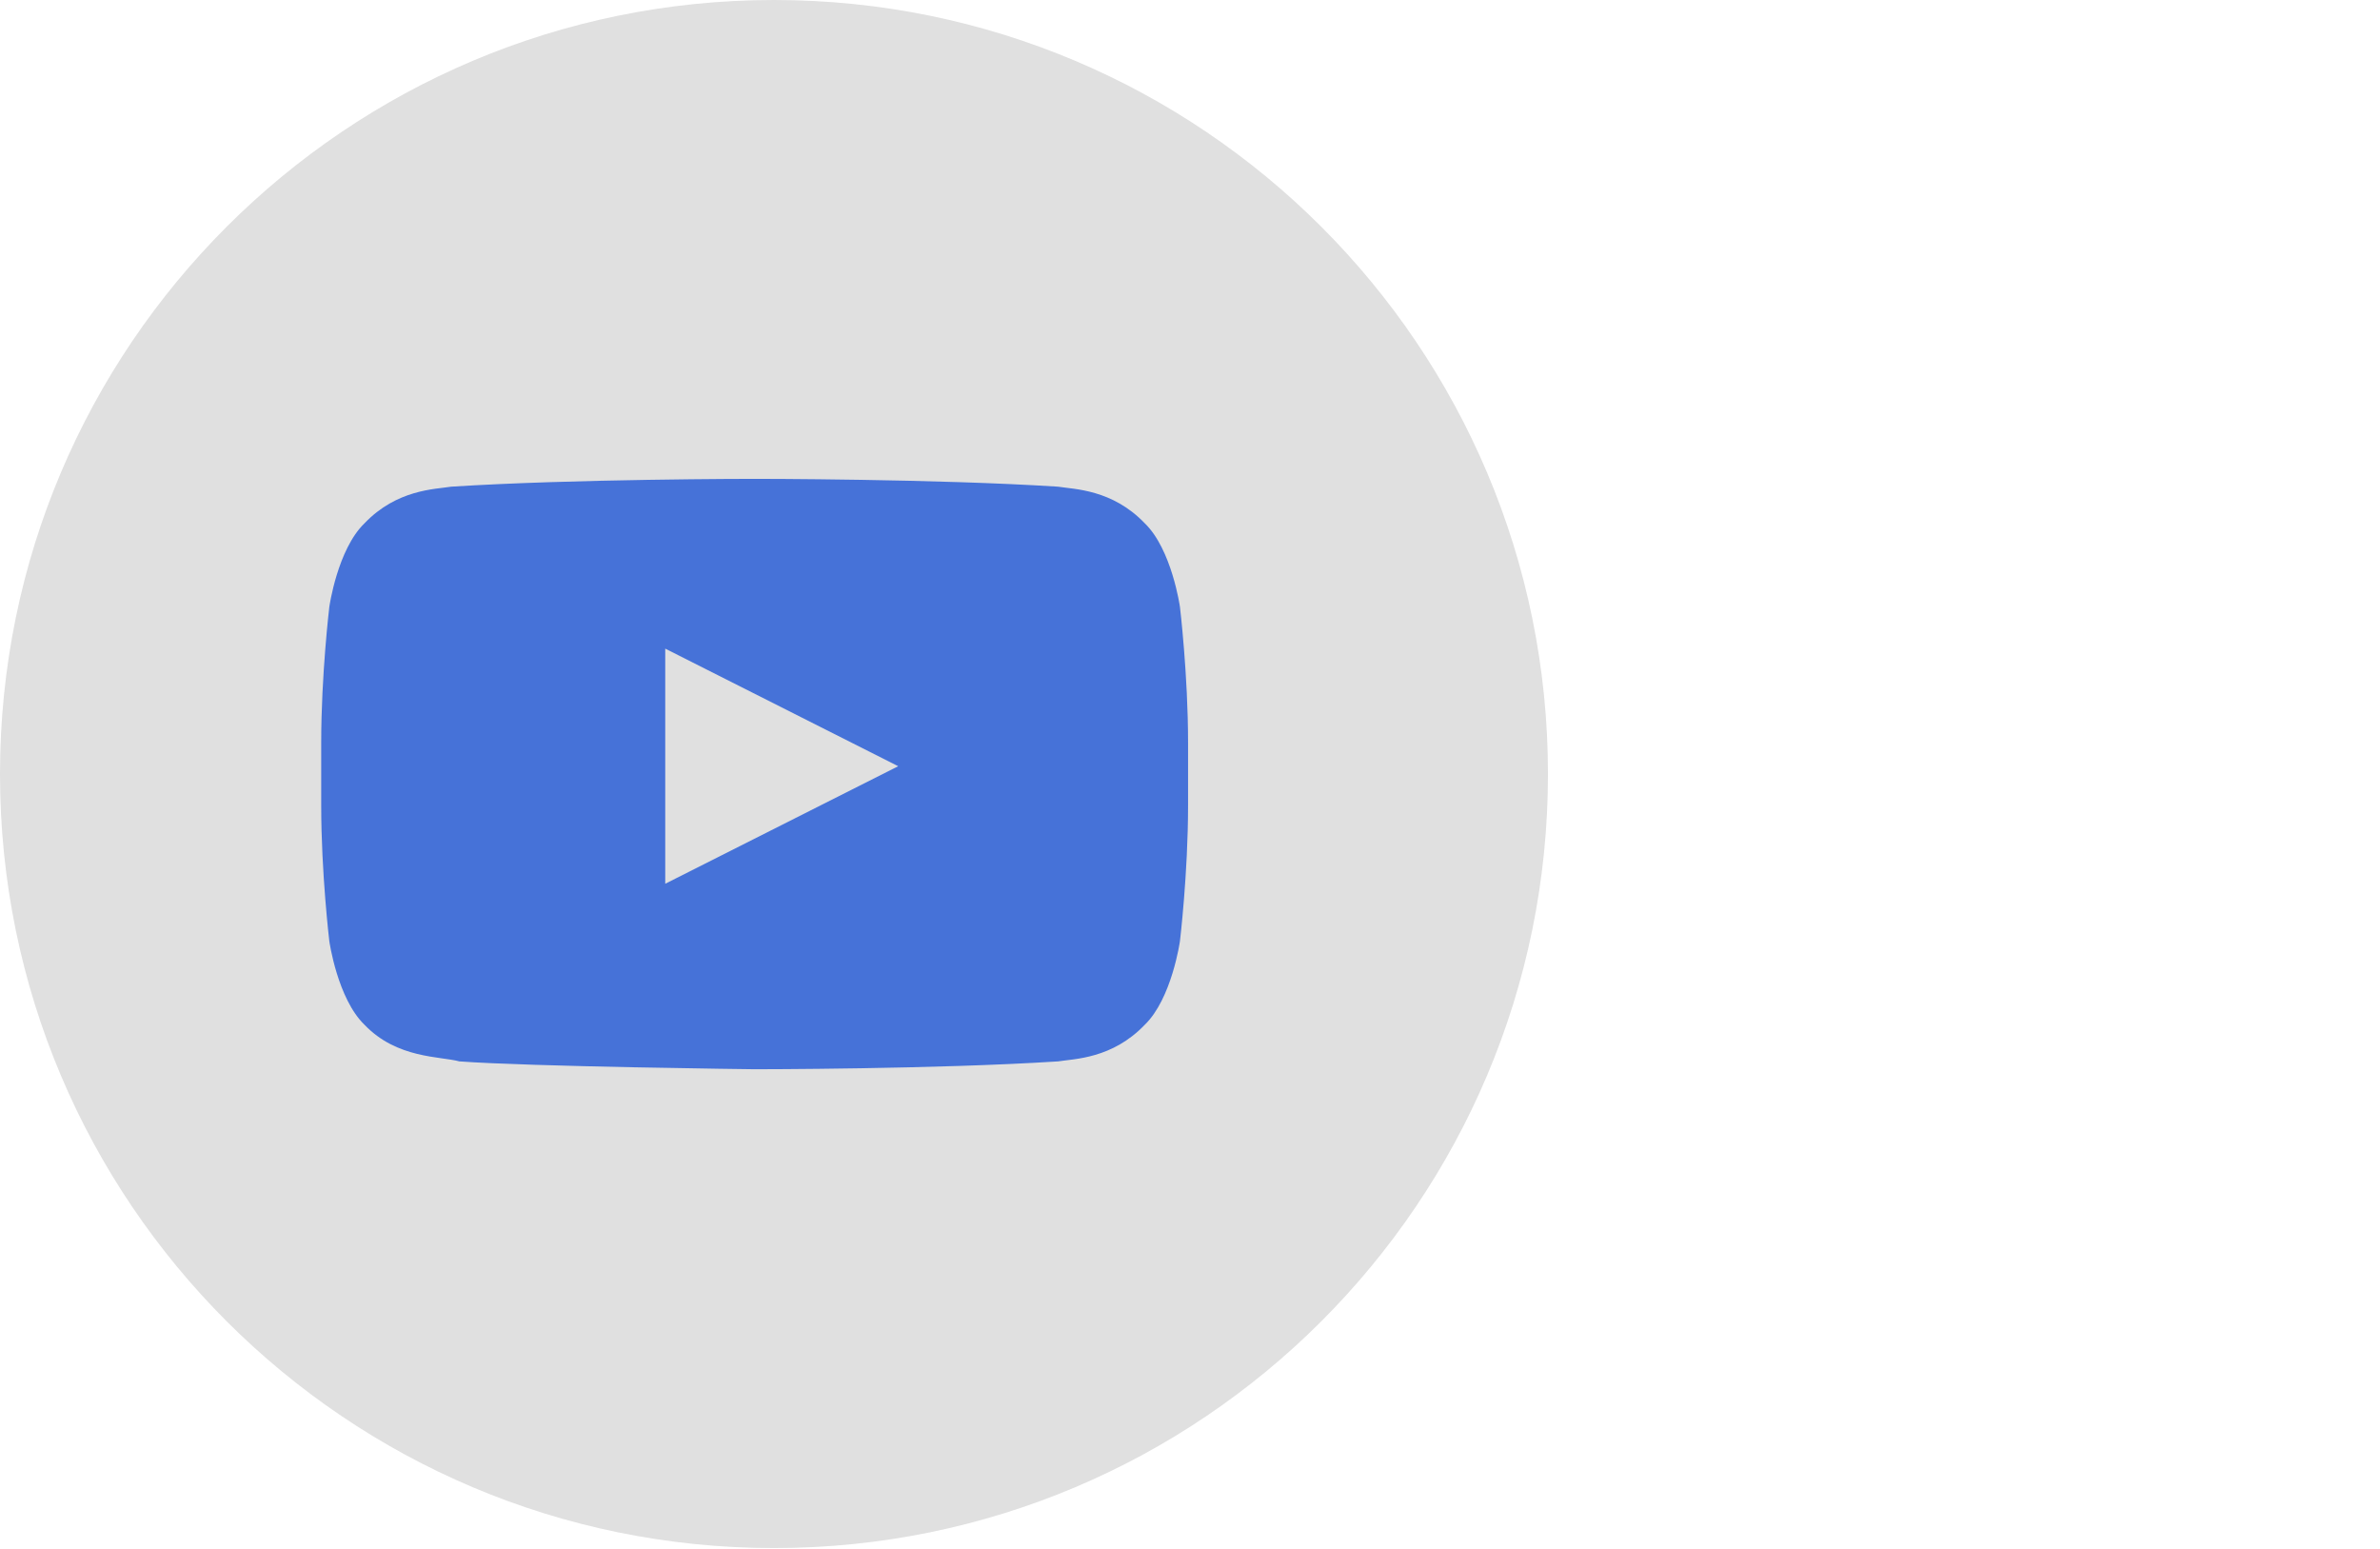
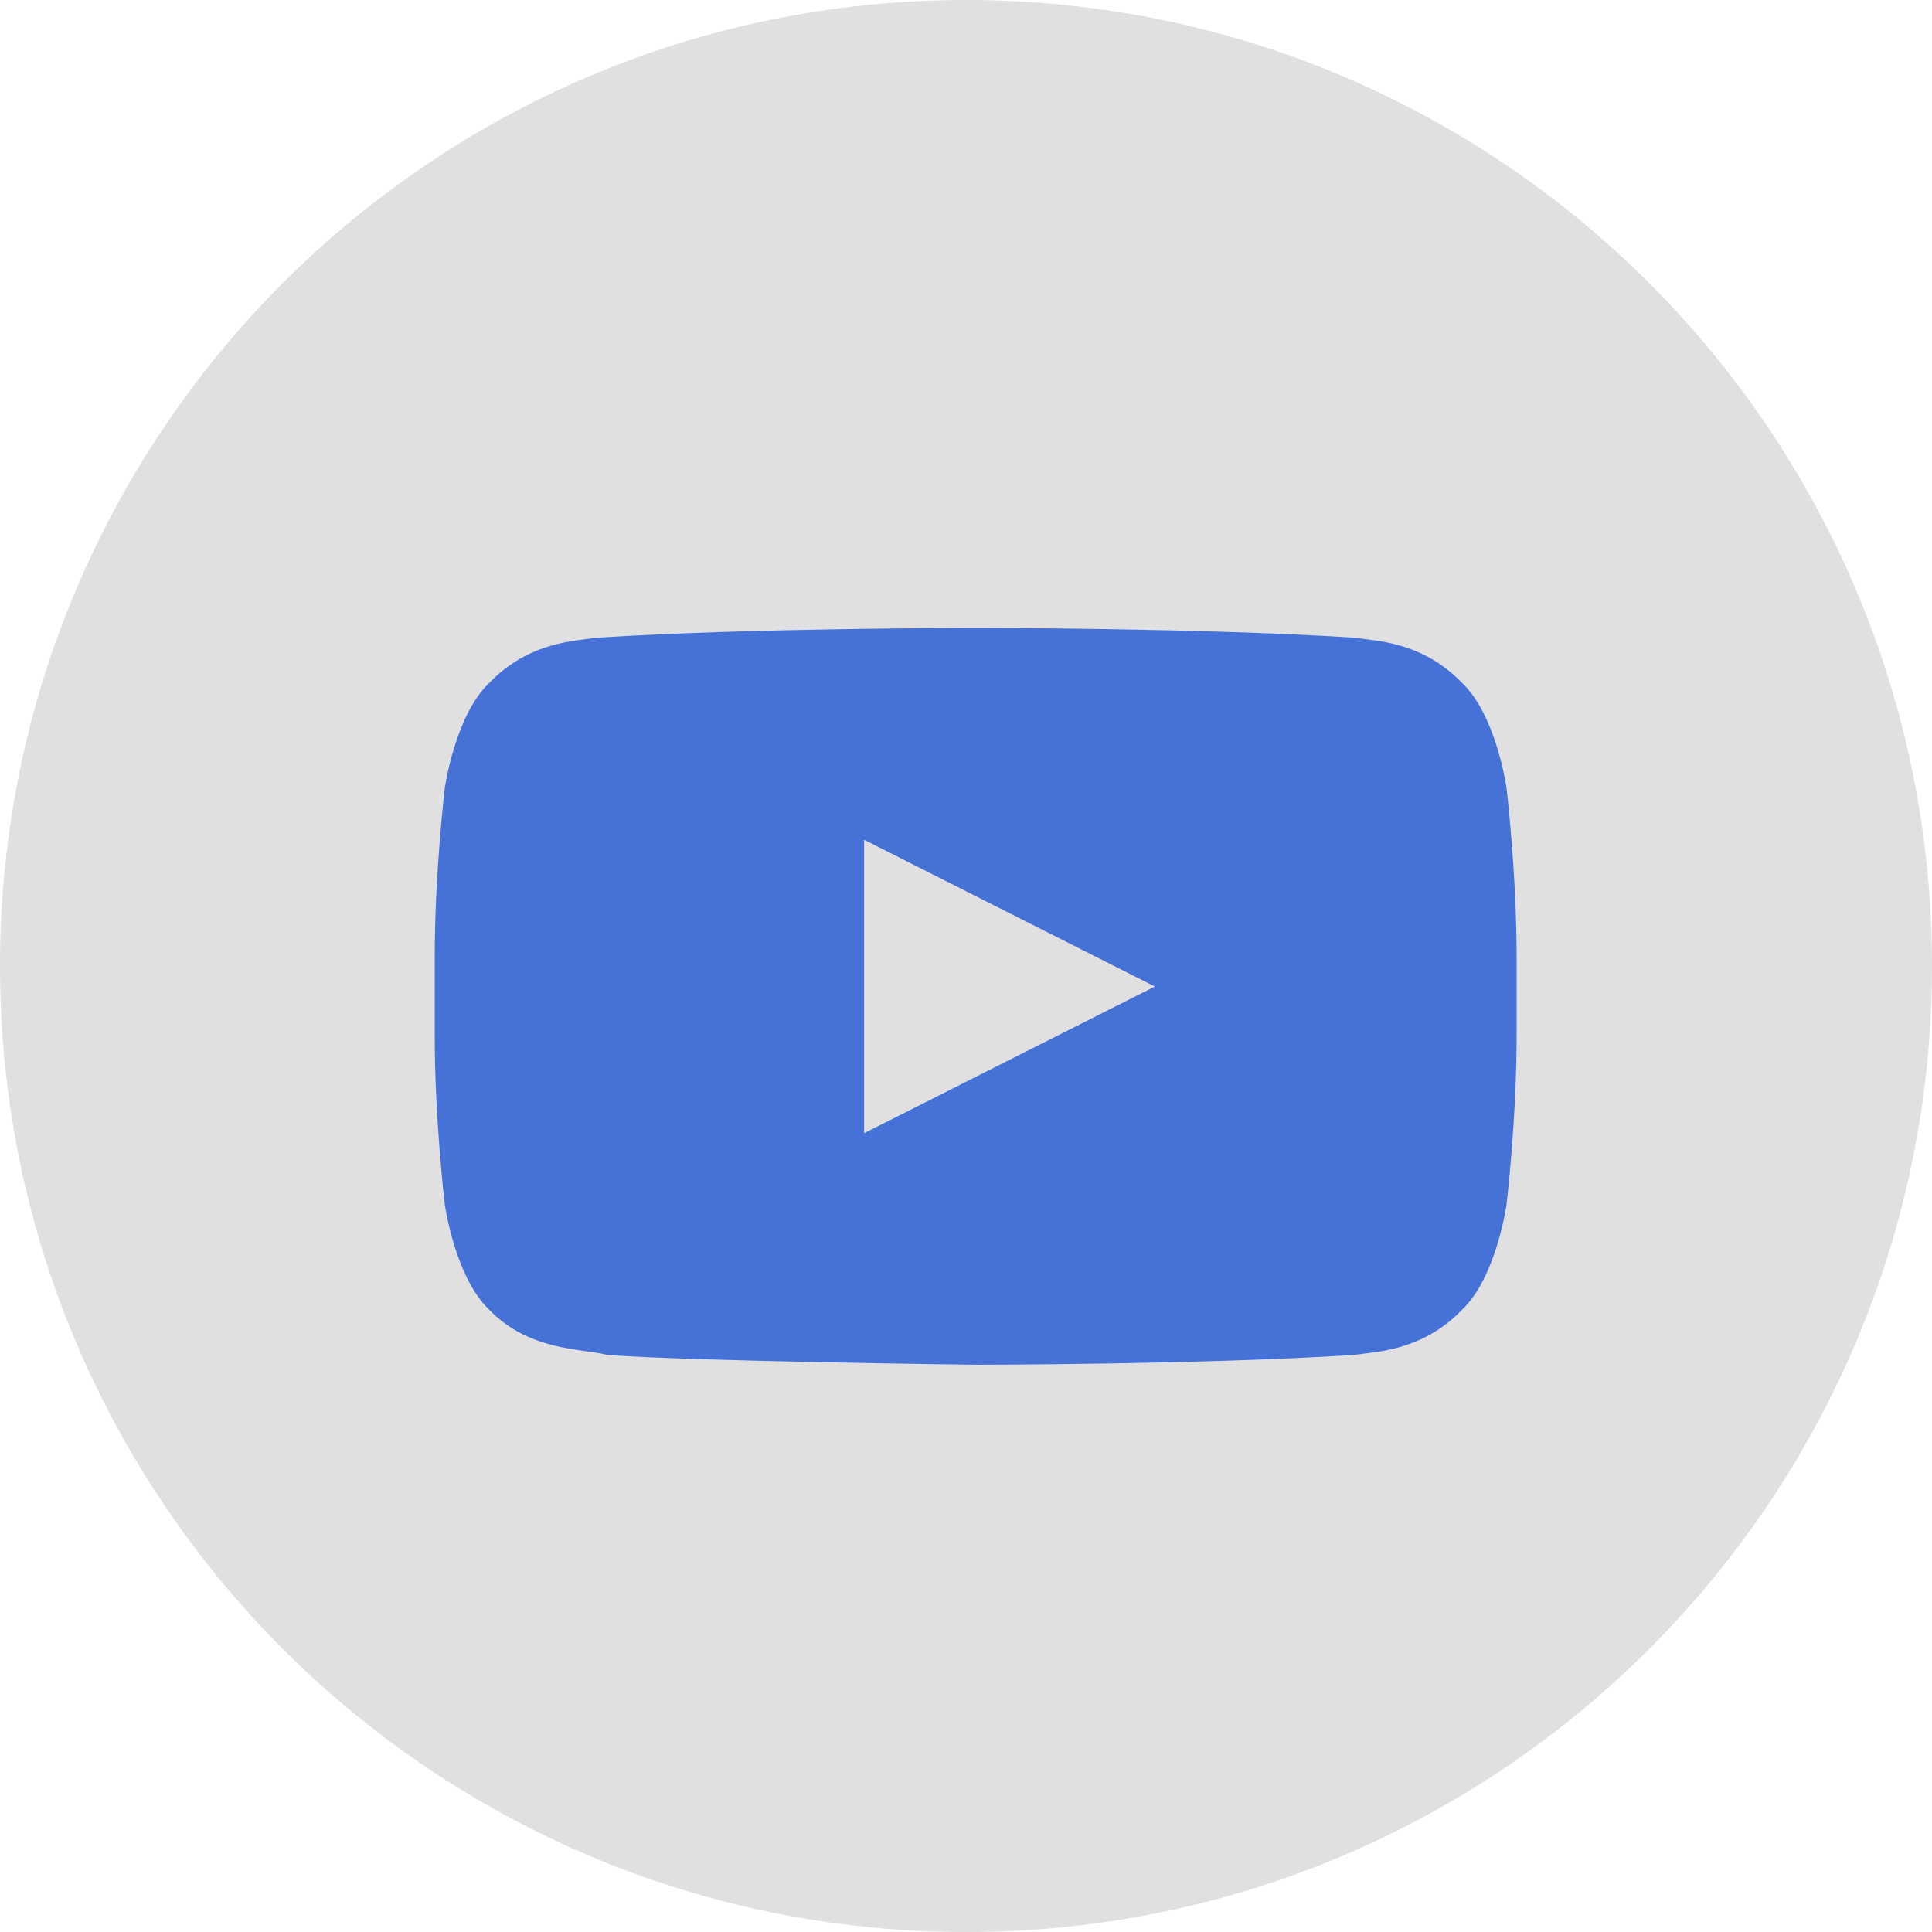
- <svg xmlns="http://www.w3.org/2000/svg" viewBox="0 0 61.5 40" width="61.5" height="40" fill="none" customFrame="url(#clipPath_1)">
+ <svg xmlns="http://www.w3.org/2000/svg" viewBox="0 0 40 40" width="40" height="40" fill="none" customFrame="url(#clipPath_0)">
  <defs>
-     <clipPath id="clipPath_1">
+     <clipPath id="clipPath_0">
      <rect width="40" height="40" x="0" y="0" rx="20" fill="rgb(255,255,255)" />
    </clipPath>
-     <clipPath id="clipPath_2">
+     <clipPath id="clipPath_1">
      <rect width="28" height="27" x="5.5" y="6.5" fill="rgb(255,255,255)" />
-     </clipPath>
-     <clipPath id="clipPath_3">
-       <rect width="24" height="24" x="37.5" y="8" fill="rgb(255,255,255)" />
    </clipPath>
  </defs>
  <rect id="a.social-link" width="40" height="40" x="0" y="0" rx="20" fill="rgb(224,224,224)" fill-opacity="255" />
-   <rect id="i.fab fa-facebook-f" width="10" height="16" x="-8.5" y="12" />
-   <g id="Logo youtube 1" clip-path="url(#clipPath_2)" customFrame="url(#clipPath_2)">
+   <g id="Logo youtube 1" clip-path="url(#clipPath_1)" customFrame="url(#clipPath_1)">
    <rect id="Logo youtube 1" width="28" height="27" x="5.5" y="6.5" fill="rgb(255,255,255)" fill-opacity="0" />
    <g id="Group">
      <g id="Group">
        <g id="Group">
-           <path id="Vector" d="M30.49 15.68C30.49 15.68 30.28 14.195 29.58 13.52C28.74 12.643 27.76 12.643 27.34 12.575C24.19 12.373 19.5 12.373 19.5 12.373C19.5 12.373 14.81 12.373 11.66 12.575C11.24 12.643 10.26 12.643 9.42 13.52C8.72 14.195 8.51 15.68 8.51 15.68C8.51 15.68 8.3 17.435 8.3 19.19L8.3 20.81C8.3 22.565 8.51 24.32 8.51 24.32C8.51 24.32 8.72 25.805 9.42 26.48C10.26 27.358 11.38 27.29 11.87 27.425C13.69 27.56 19.5 27.628 19.5 27.628C19.5 27.628 24.19 27.628 27.34 27.425C27.76 27.358 28.74 27.358 29.58 26.48C30.28 25.805 30.49 24.32 30.49 24.32C30.49 24.32 30.7 22.565 30.7 20.81L30.7 19.19C30.7 17.435 30.49 15.68 30.49 15.68ZM17.19 22.835L17.19 16.76L23.21 19.798L17.19 22.835Z" fill="rgb(70,114,216)" fill-rule="nonzero" />
+           <path id="Vector" d="M31.19 16.308C31.19 16.308 30.98 14.822 30.28 14.148C29.44 13.27 28.46 13.27 28.04 13.203C24.89 13 20.2 13 20.2 13C20.2 13 15.51 13 12.36 13.203C11.94 13.27 10.96 13.27 10.12 14.148C9.42 14.822 9.21 16.308 9.21 16.308C9.21 16.308 9 18.062 9 19.817L9 21.438C9 23.192 9.21 24.948 9.21 24.948C9.21 24.948 9.42 26.433 10.12 27.108C10.96 27.985 12.08 27.918 12.57 28.052C14.39 28.188 20.2 28.255 20.2 28.255C20.2 28.255 24.89 28.255 28.04 28.052C28.46 27.985 29.44 27.985 30.28 27.108C30.98 26.433 31.19 24.948 31.19 24.948C31.19 24.948 31.4 23.192 31.4 21.438L31.4 19.817C31.4 18.062 31.19 16.308 31.19 16.308ZM17.89 23.462L17.89 17.387L23.91 20.425L17.89 23.462Z" fill="rgb(70,114,216)" fill-rule="nonzero" />
        </g>
      </g>
    </g>
  </g>
-   <g id="Logo linkedin 1" clip-path="url(#clipPath_3)" customFrame="url(#clipPath_3)">
-     <rect id="Logo linkedin 1" width="24" height="24" x="37.5" y="8" fill="rgb(255,255,255)" fill-opacity="0" />
-   </g>
+   <rect id="i.fab fa-facebook-f" width="10" height="16" x="37.5" y="12" />
</svg>
